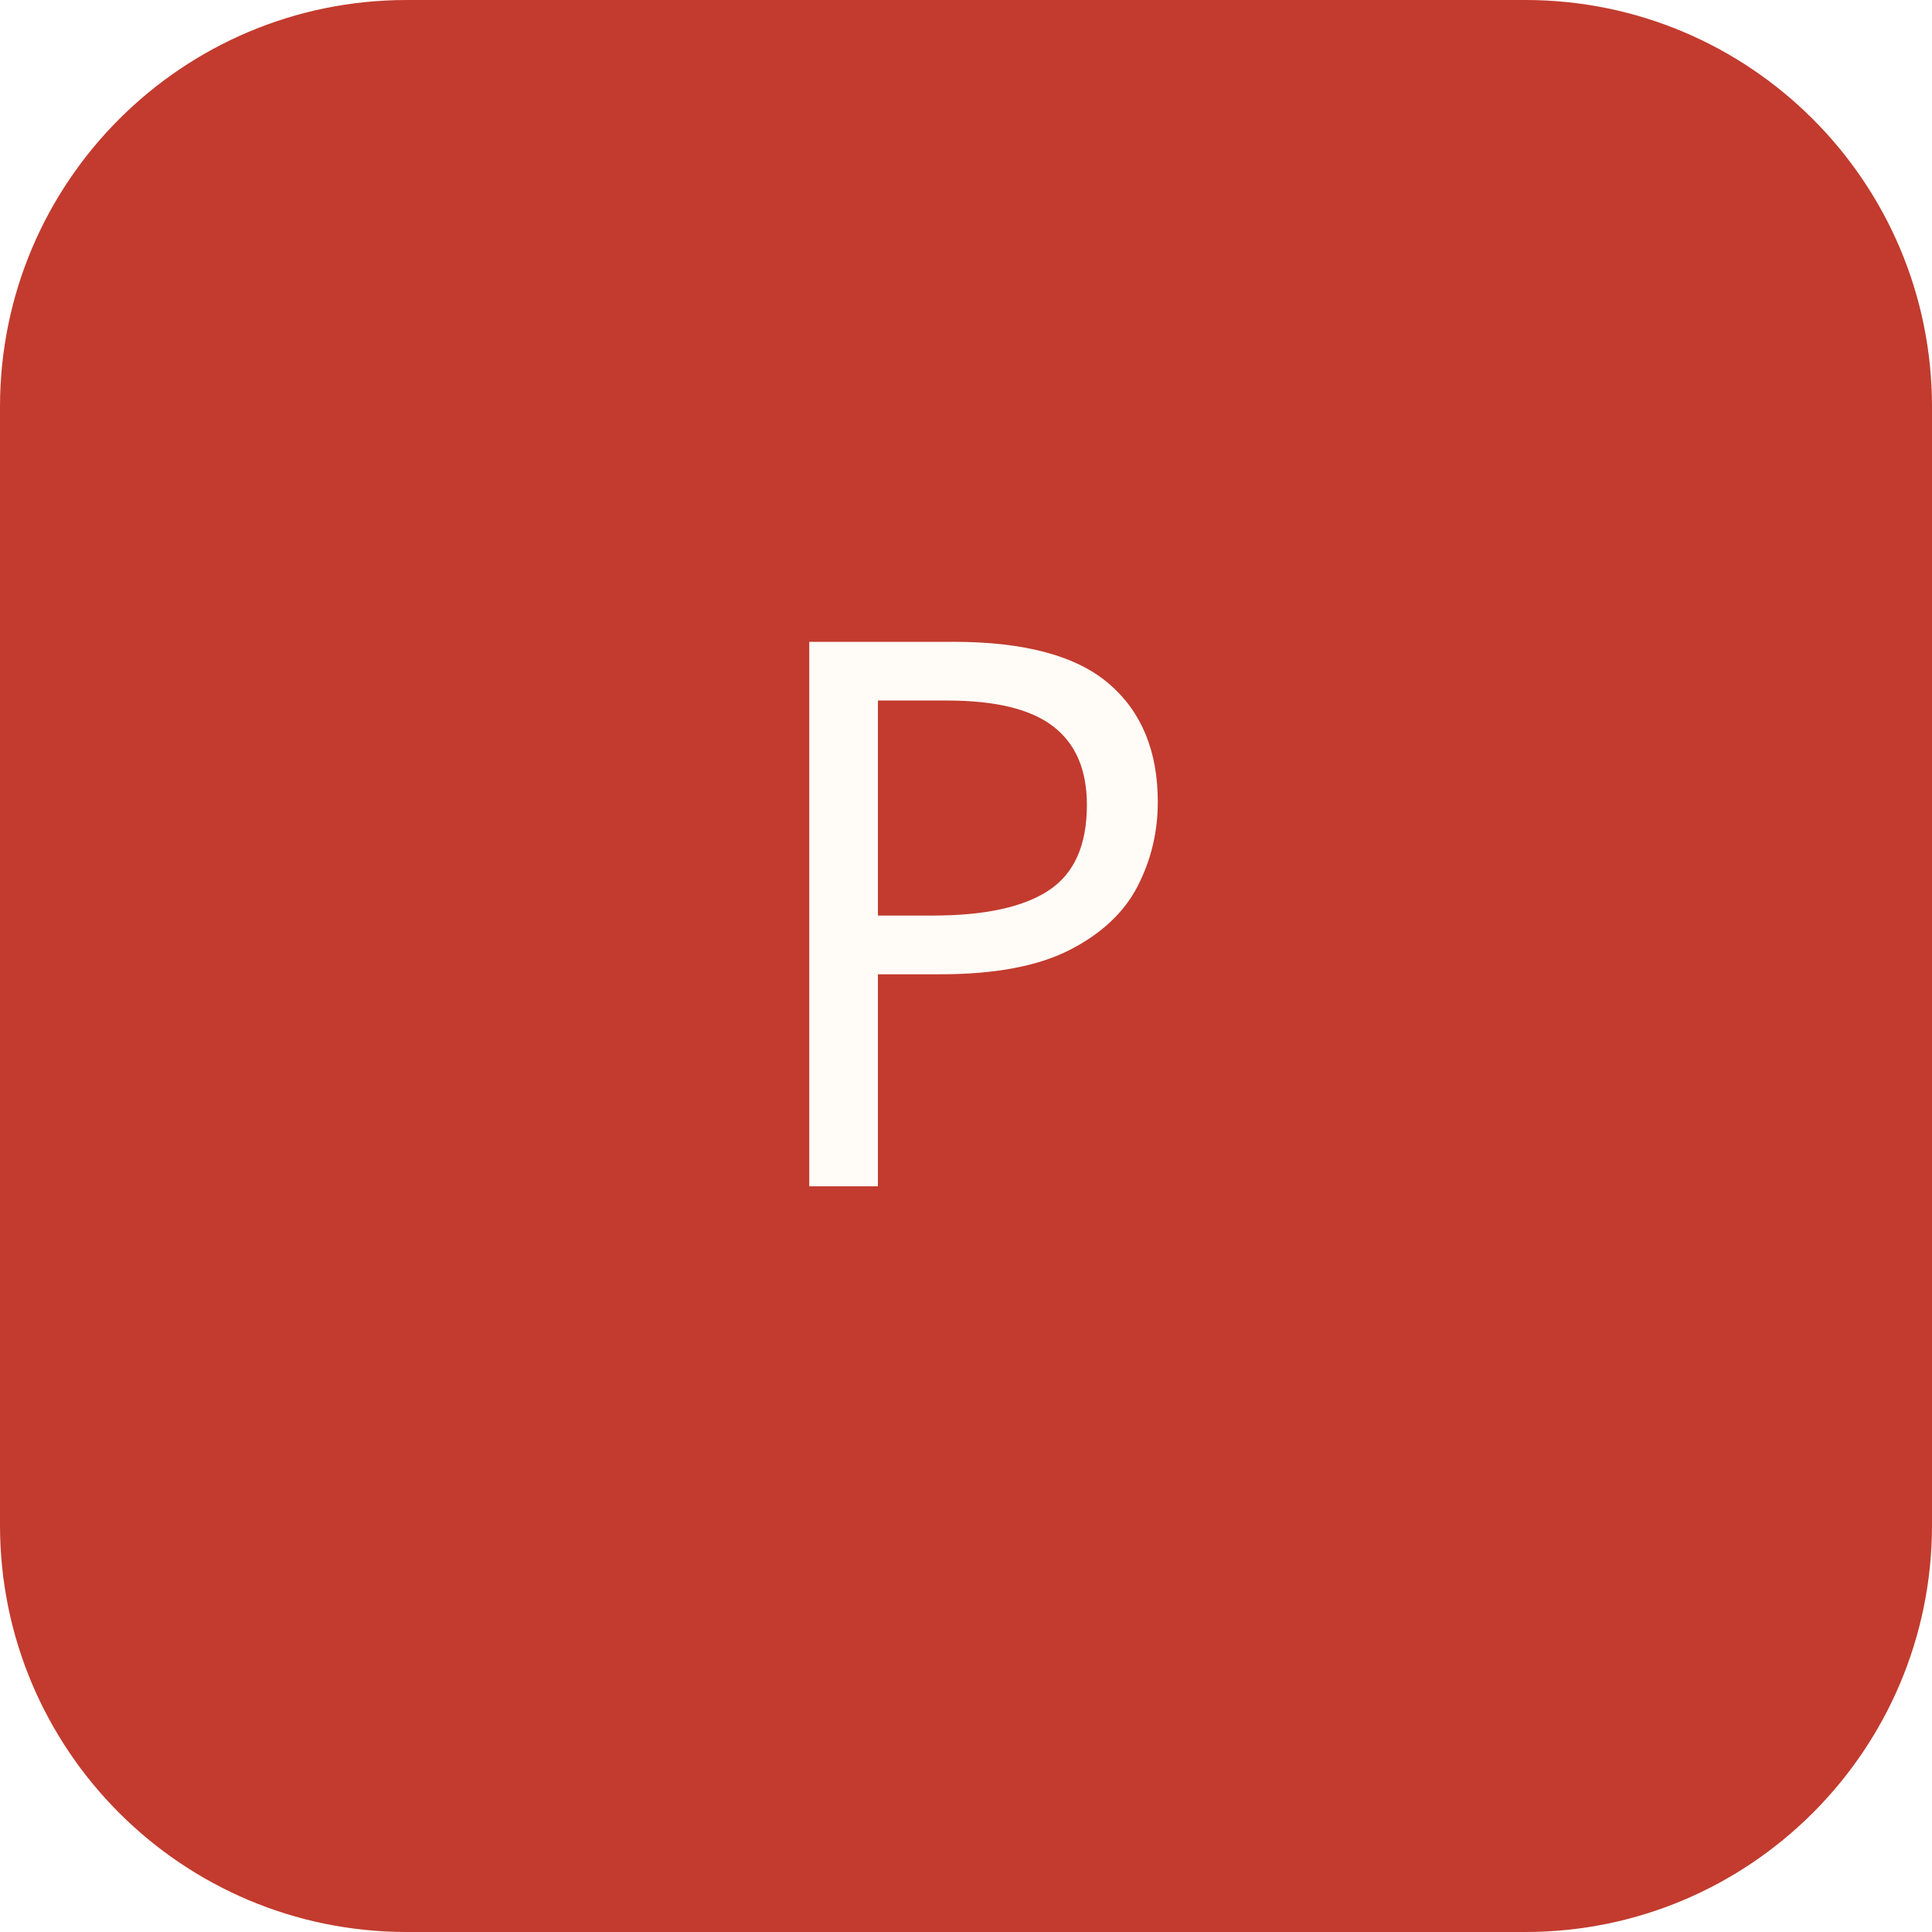
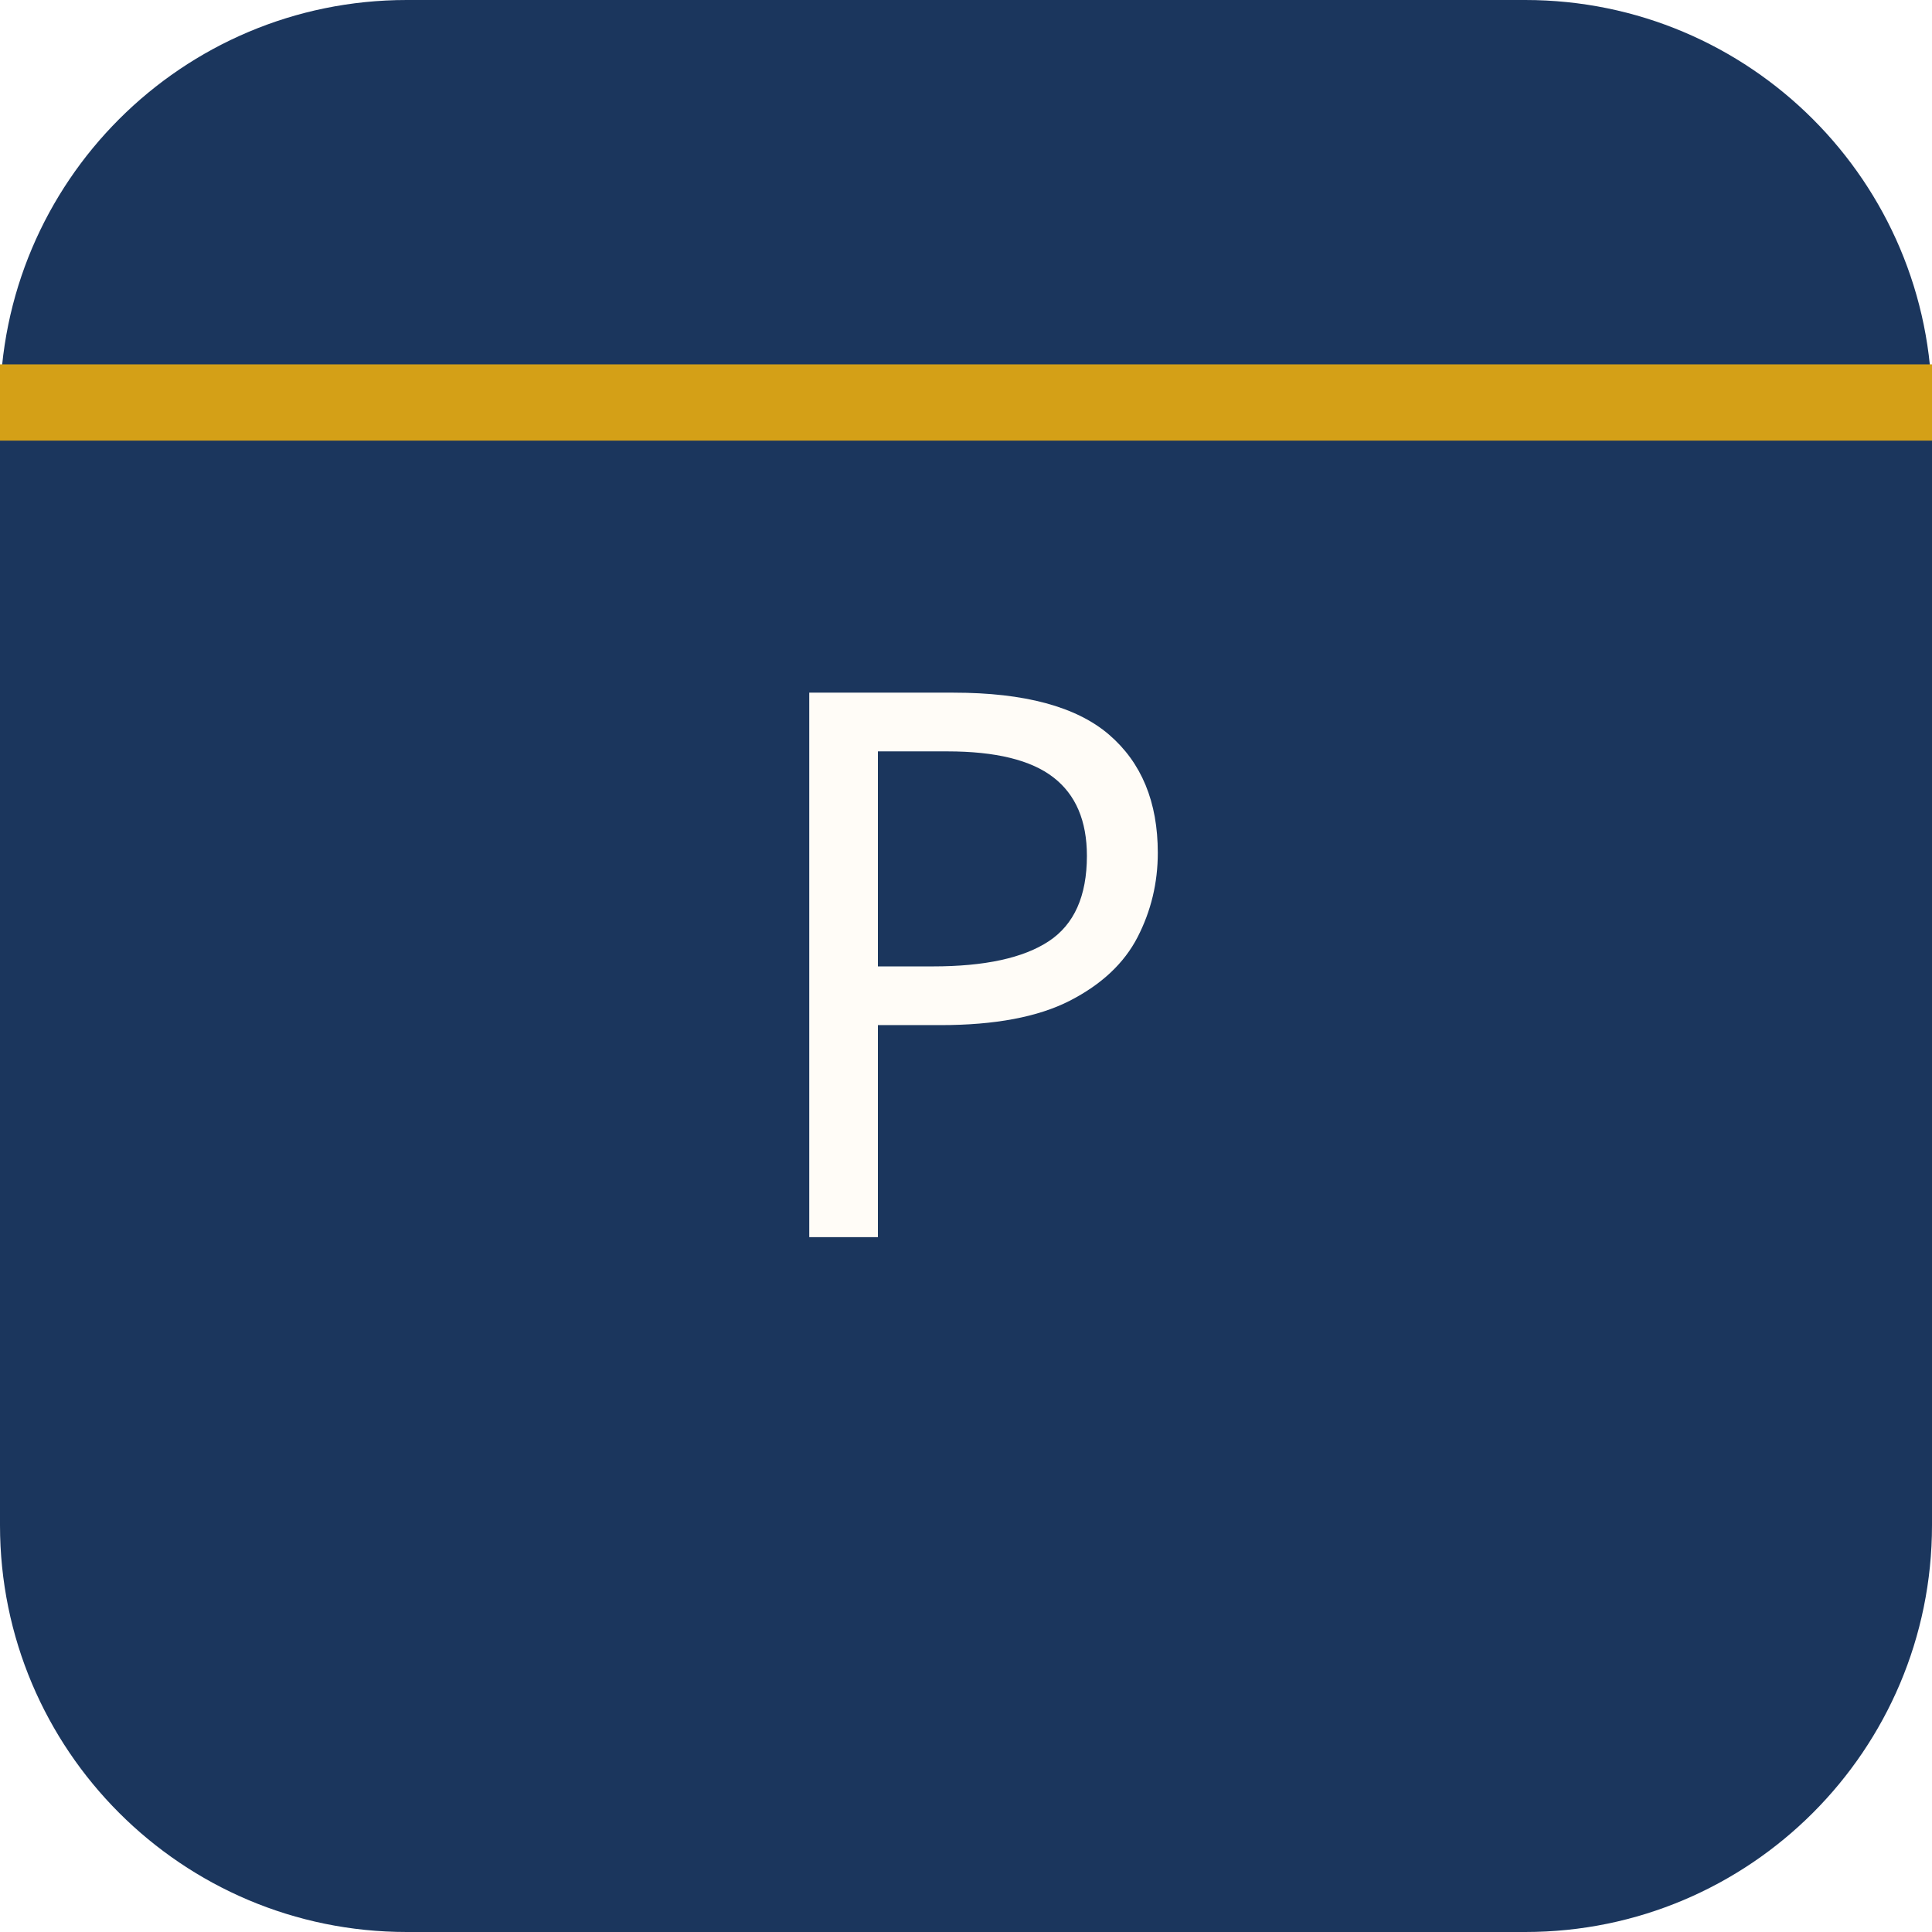
<svg xmlns="http://www.w3.org/2000/svg" width="456" height="456" viewBox="0 0 456 456">
-   <rect width="456" height="456" rx="96" fill="#C23B2E" />
-   <text x="228" y="280" text-anchor="middle" font-size="180" font-family="sans-serif" fill="#FFFCF7">P</text>
+   <rect width="456" height="456" rx="96" fill="#1B365D" />
+   <rect x="0" y="86" width="456" height="18" fill="#D4A017" />
+   <text x="228" y="292" text-anchor="middle" font-size="180" font-family="sans-serif" fill="#FFFCF7">P</text>
</svg>
